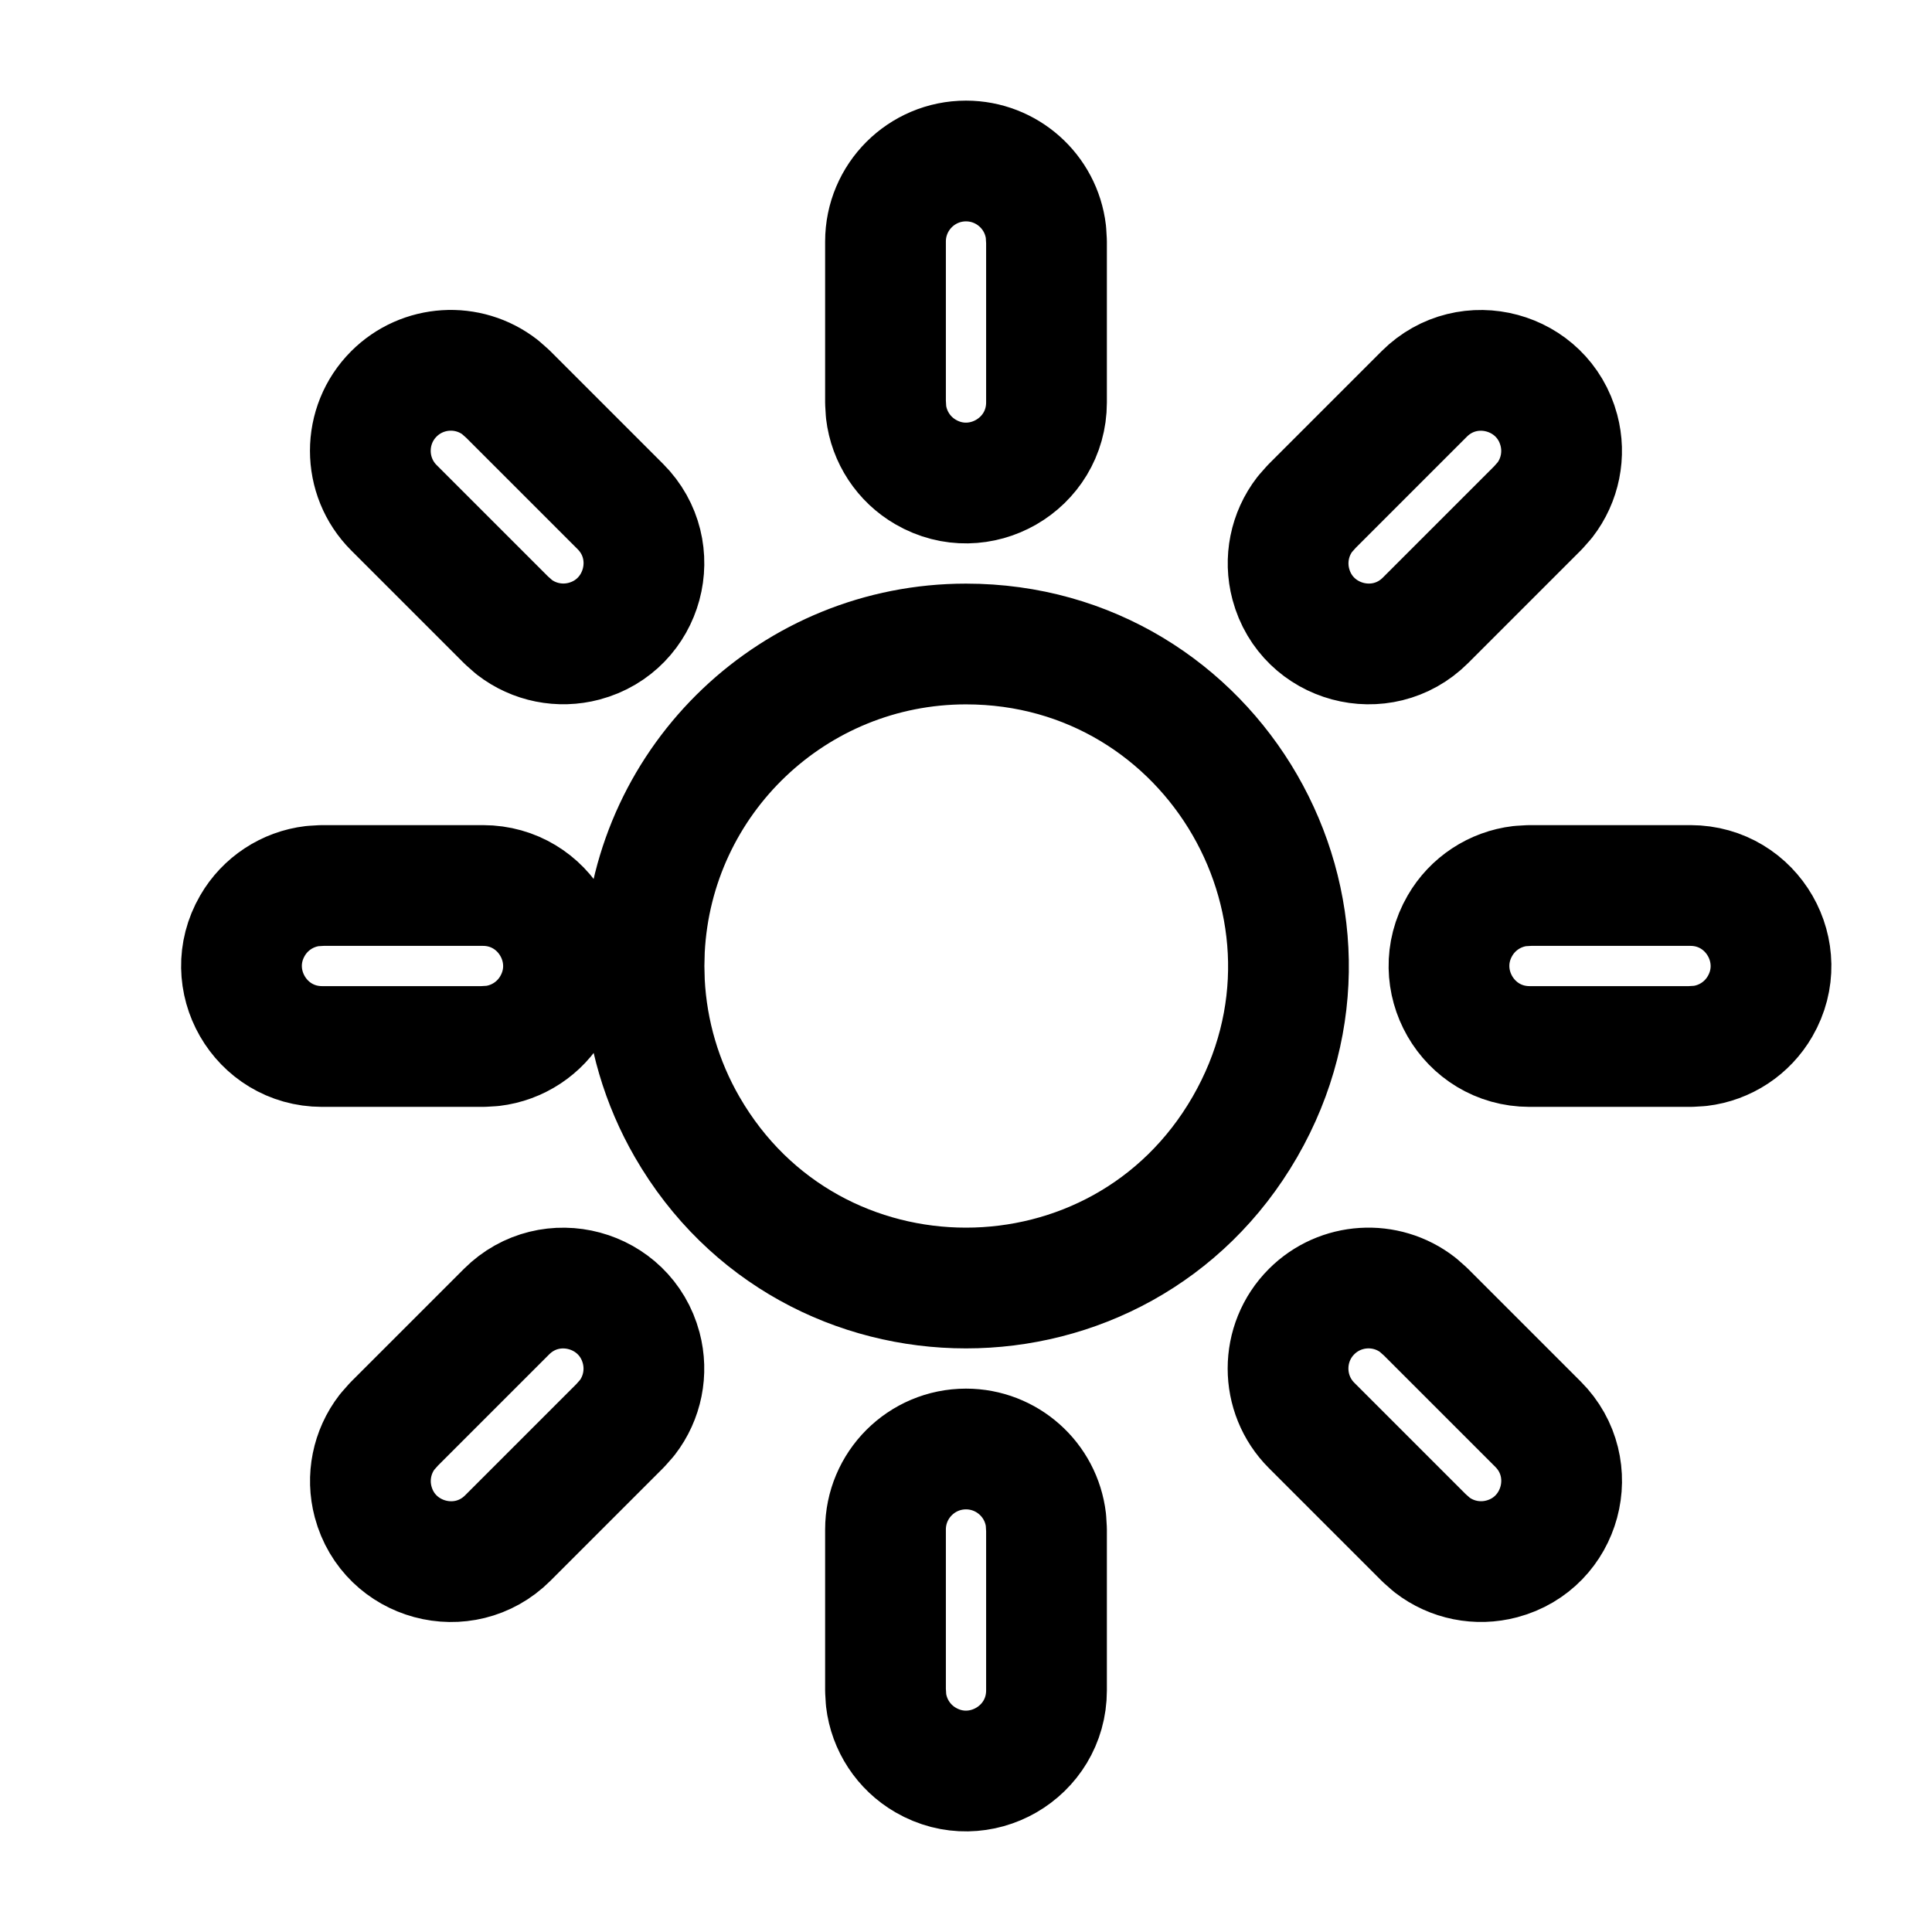
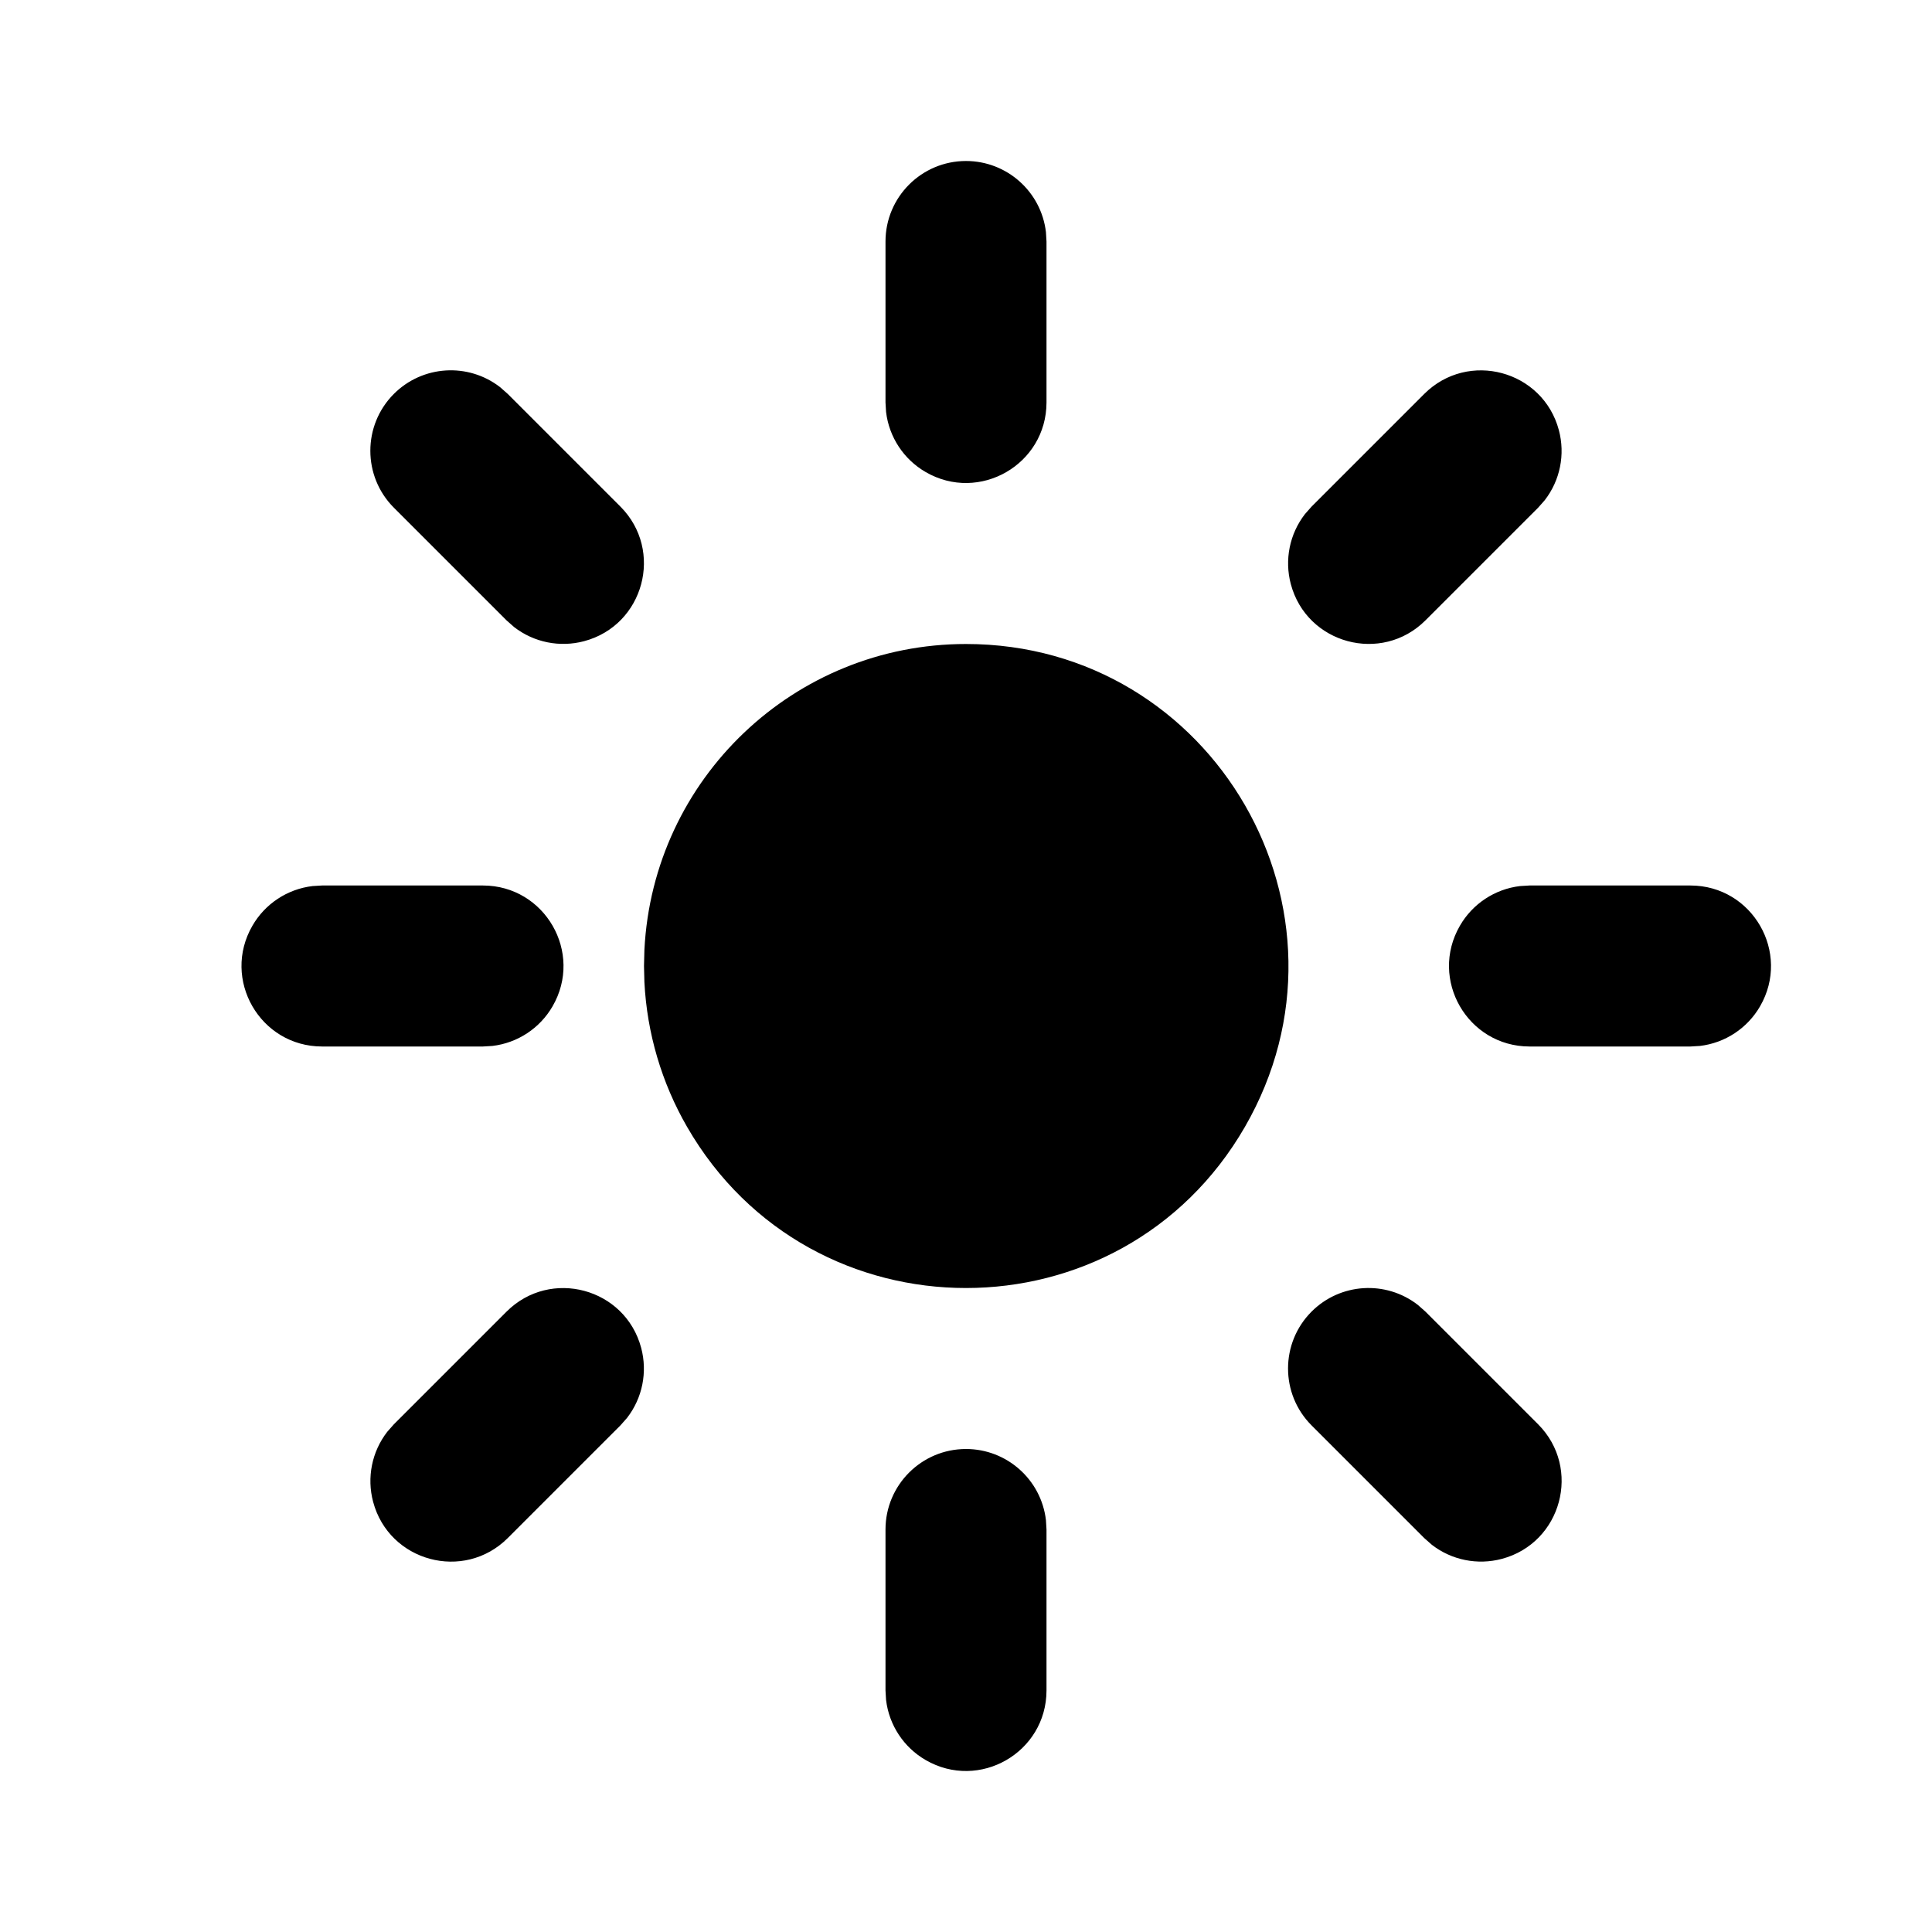
- <svg xmlns="http://www.w3.org/2000/svg" viewBox="0 0 24 24" stroke-width="1.5" stroke="currentColor" fill="none" stroke-linecap="round" stroke-linejoin="round">
+ <svg xmlns="http://www.w3.org/2000/svg" viewBox="0 0 24 24">
  <path d="M 12 8 C 15.079 8 17.004 11.333 15.464 14 C 13.924 16.667 10.075 16.667 8.536 14 C 8.219 13.451 8.037 12.834 8.005 12.2 L 8 12 L 8.005 11.8 C 8.112 9.671 9.869 8 12 8 Z M 12 2 C 12.507 2 12.934 2.38 12.993 2.883 L 13 3 L 13 5 C 12.999 5.77 12.165 6.25 11.499 5.864 C 11.227 5.707 11.044 5.43 11.007 5.117 L 11 5 L 11 3 C 11 2.448 11.448 2 12 2 Z M 17.693 4.893 C 18.238 4.35 19.167 4.6 19.365 5.344 C 19.445 5.645 19.381 5.966 19.19 6.213 L 19.107 6.307 L 17.707 7.707 C 17.162 8.25 16.233 8 16.035 7.256 C 15.955 6.955 16.019 6.634 16.21 6.387 L 16.293 6.293 L 17.693 4.893 L 17.693 4.893 Z M 21 11 C 21.77 11.001 22.25 11.835 21.864 12.501 C 21.707 12.773 21.43 12.956 21.117 12.993 L 21 13 L 19 13 C 18.23 12.999 17.75 12.165 18.136 11.499 C 18.293 11.227 18.57 11.044 18.883 11.007 L 19 11 L 21 11 Z M 16.293 16.293 C 16.649 15.937 17.215 15.901 17.613 16.21 L 17.707 16.293 L 19.107 17.693 C 19.65 18.238 19.4 19.167 18.656 19.365 C 18.355 19.445 18.034 19.381 17.787 19.19 L 17.693 19.107 L 16.293 17.707 C 15.903 17.317 15.903 16.683 16.293 16.293 Z M 12 18 C 12.507 18 12.934 18.38 12.993 18.883 L 13 19 L 13 21 C 12.999 21.77 12.165 22.25 11.499 21.864 C 11.227 21.707 11.044 21.43 11.007 21.117 L 11 21 L 11 19 C 11 18.448 11.448 18 12 18 Z M 6.293 16.293 C 6.838 15.75 7.767 16 7.965 16.744 C 8.045 17.045 7.981 17.366 7.79 17.613 L 7.707 17.707 L 6.307 19.107 C 5.762 19.65 4.833 19.4 4.635 18.656 C 4.555 18.355 4.619 18.034 4.81 17.787 L 4.893 17.693 L 6.293 16.293 L 6.293 16.293 Z M 6 11 C 6.77 11.001 7.25 11.835 6.864 12.501 C 6.707 12.773 6.43 12.956 6.117 12.993 L 6 13 L 4 13 C 3.23 12.999 2.75 12.165 3.136 11.499 C 3.293 11.227 3.57 11.044 3.883 11.007 L 4 11 L 6 11 Z M 4.893 4.893 C 5.249 4.537 5.815 4.501 6.213 4.81 L 6.307 4.893 L 7.707 6.293 C 8.25 6.838 8 7.767 7.256 7.965 C 6.955 8.045 6.634 7.981 6.387 7.79 L 6.293 7.707 L 4.893 6.307 C 4.503 5.917 4.503 5.283 4.893 4.893 L 4.893 4.893 Z" />
</svg>
